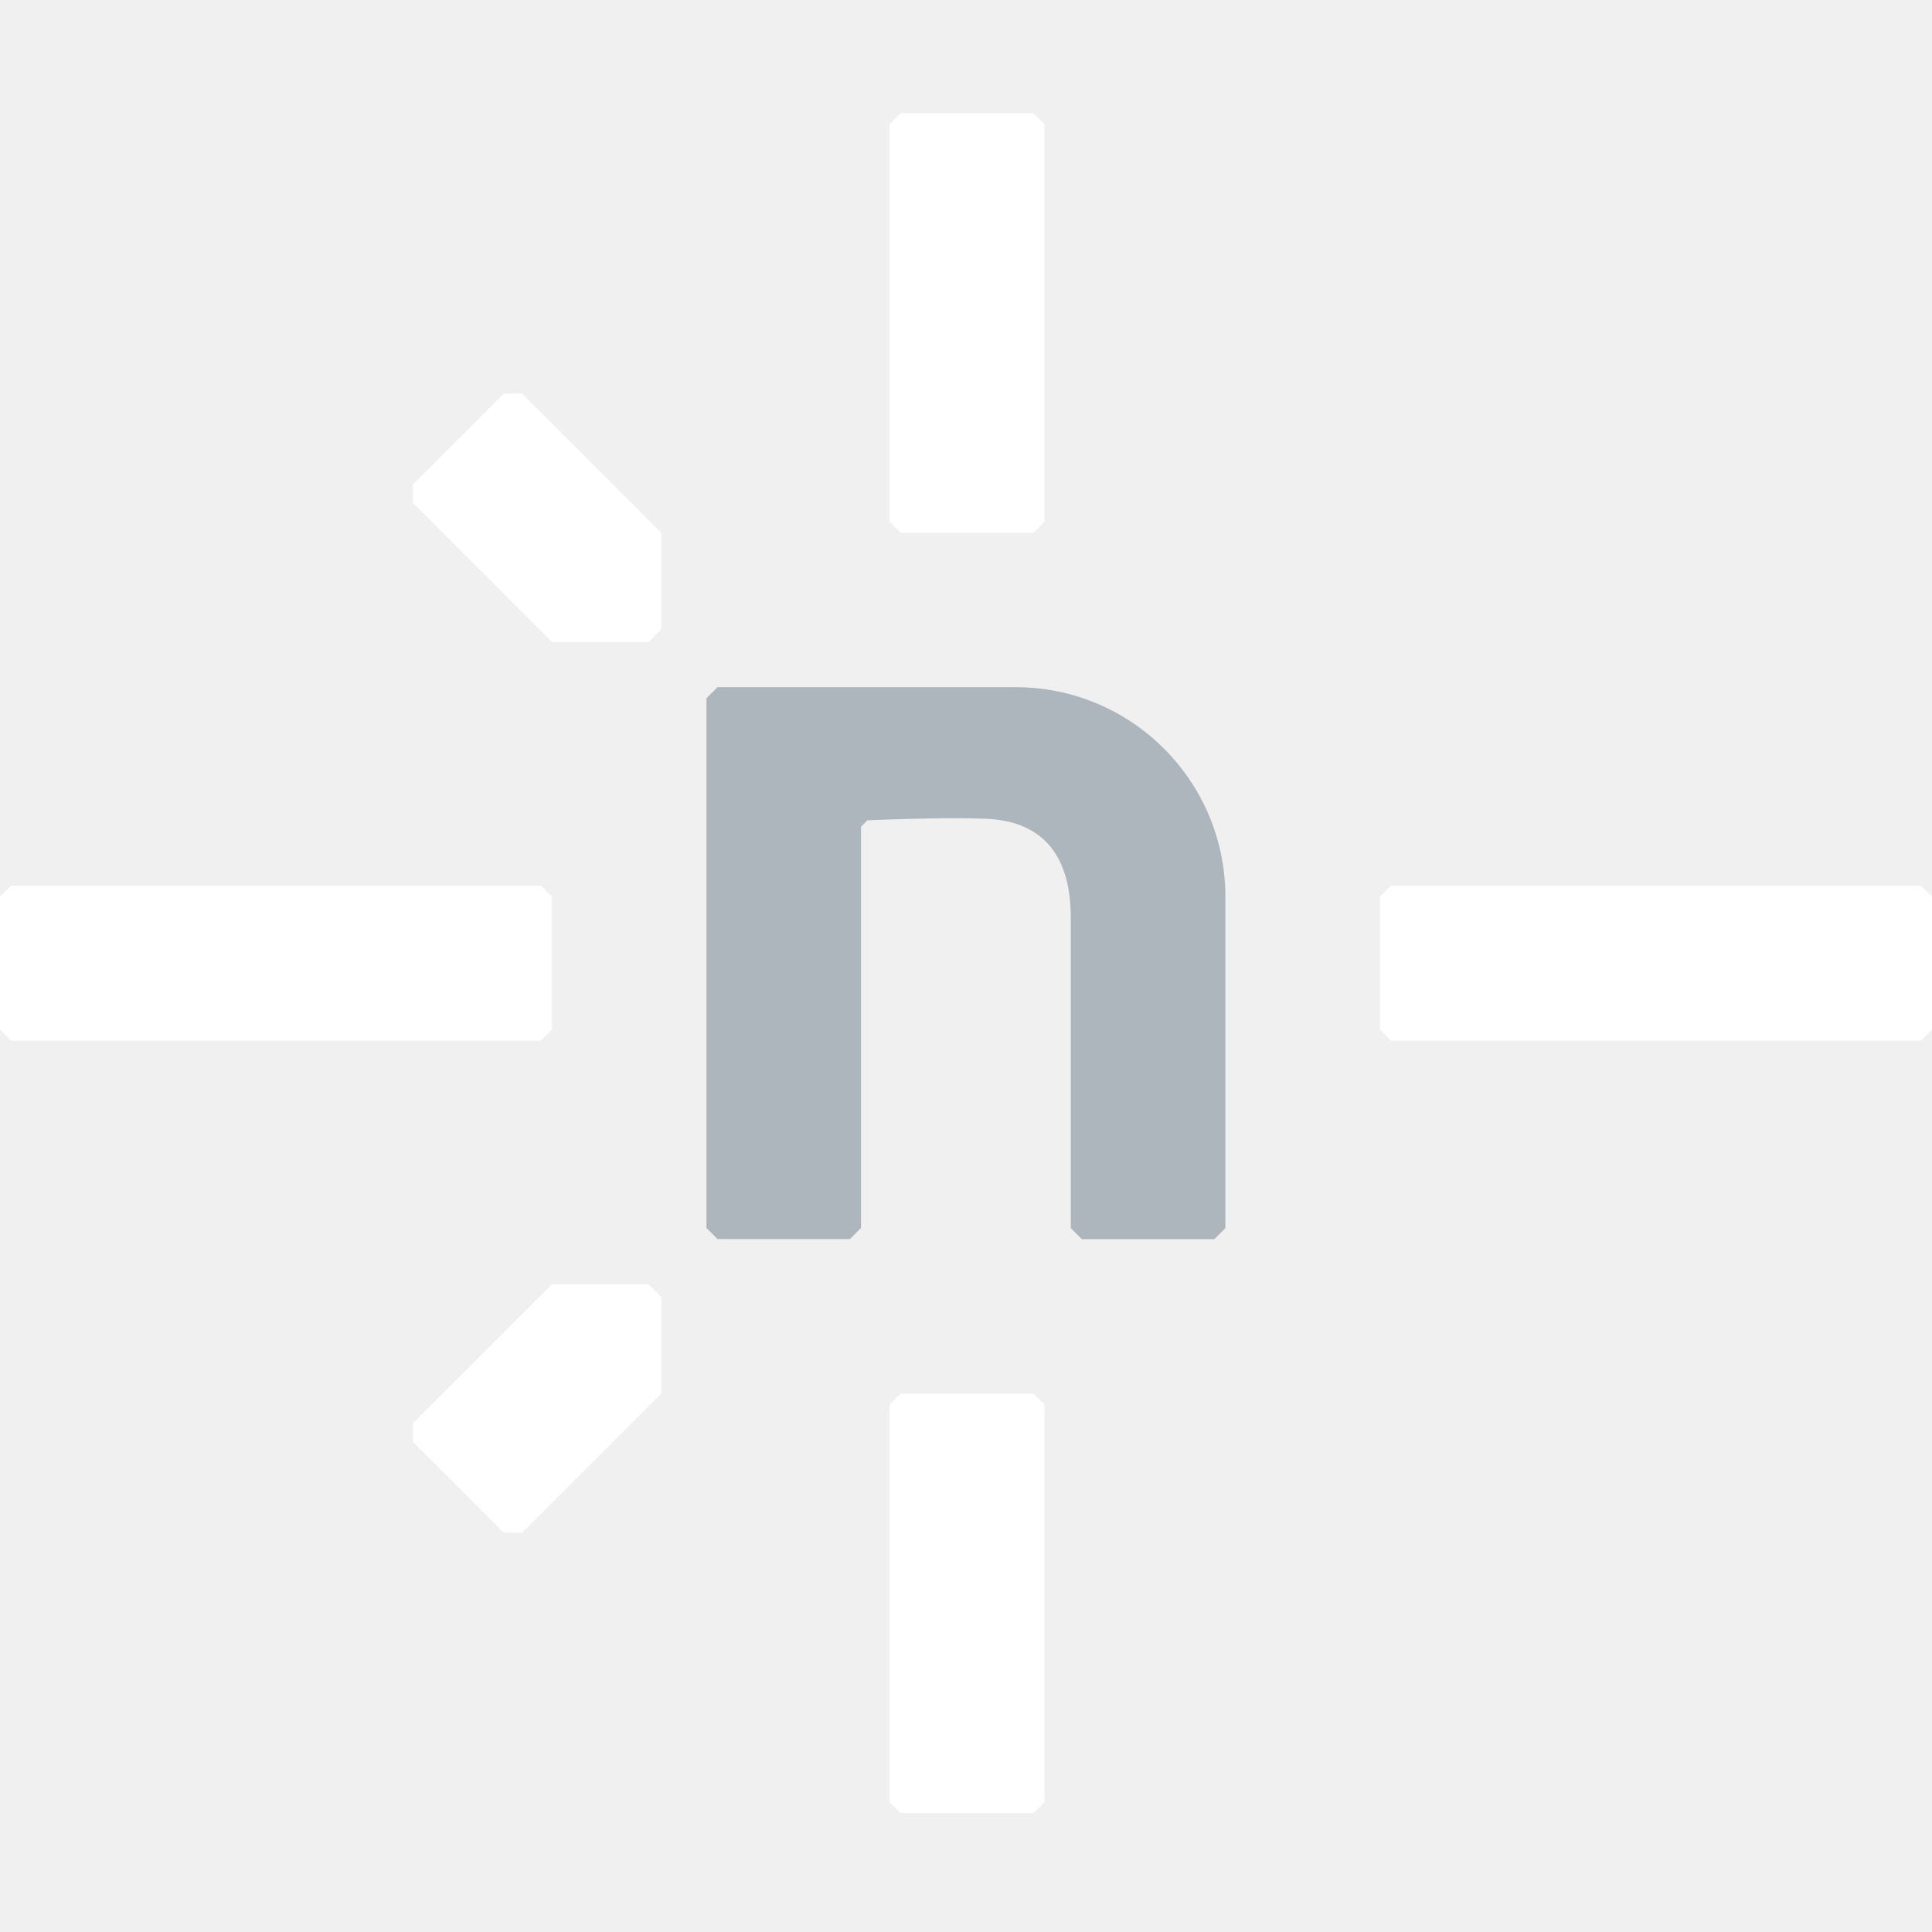
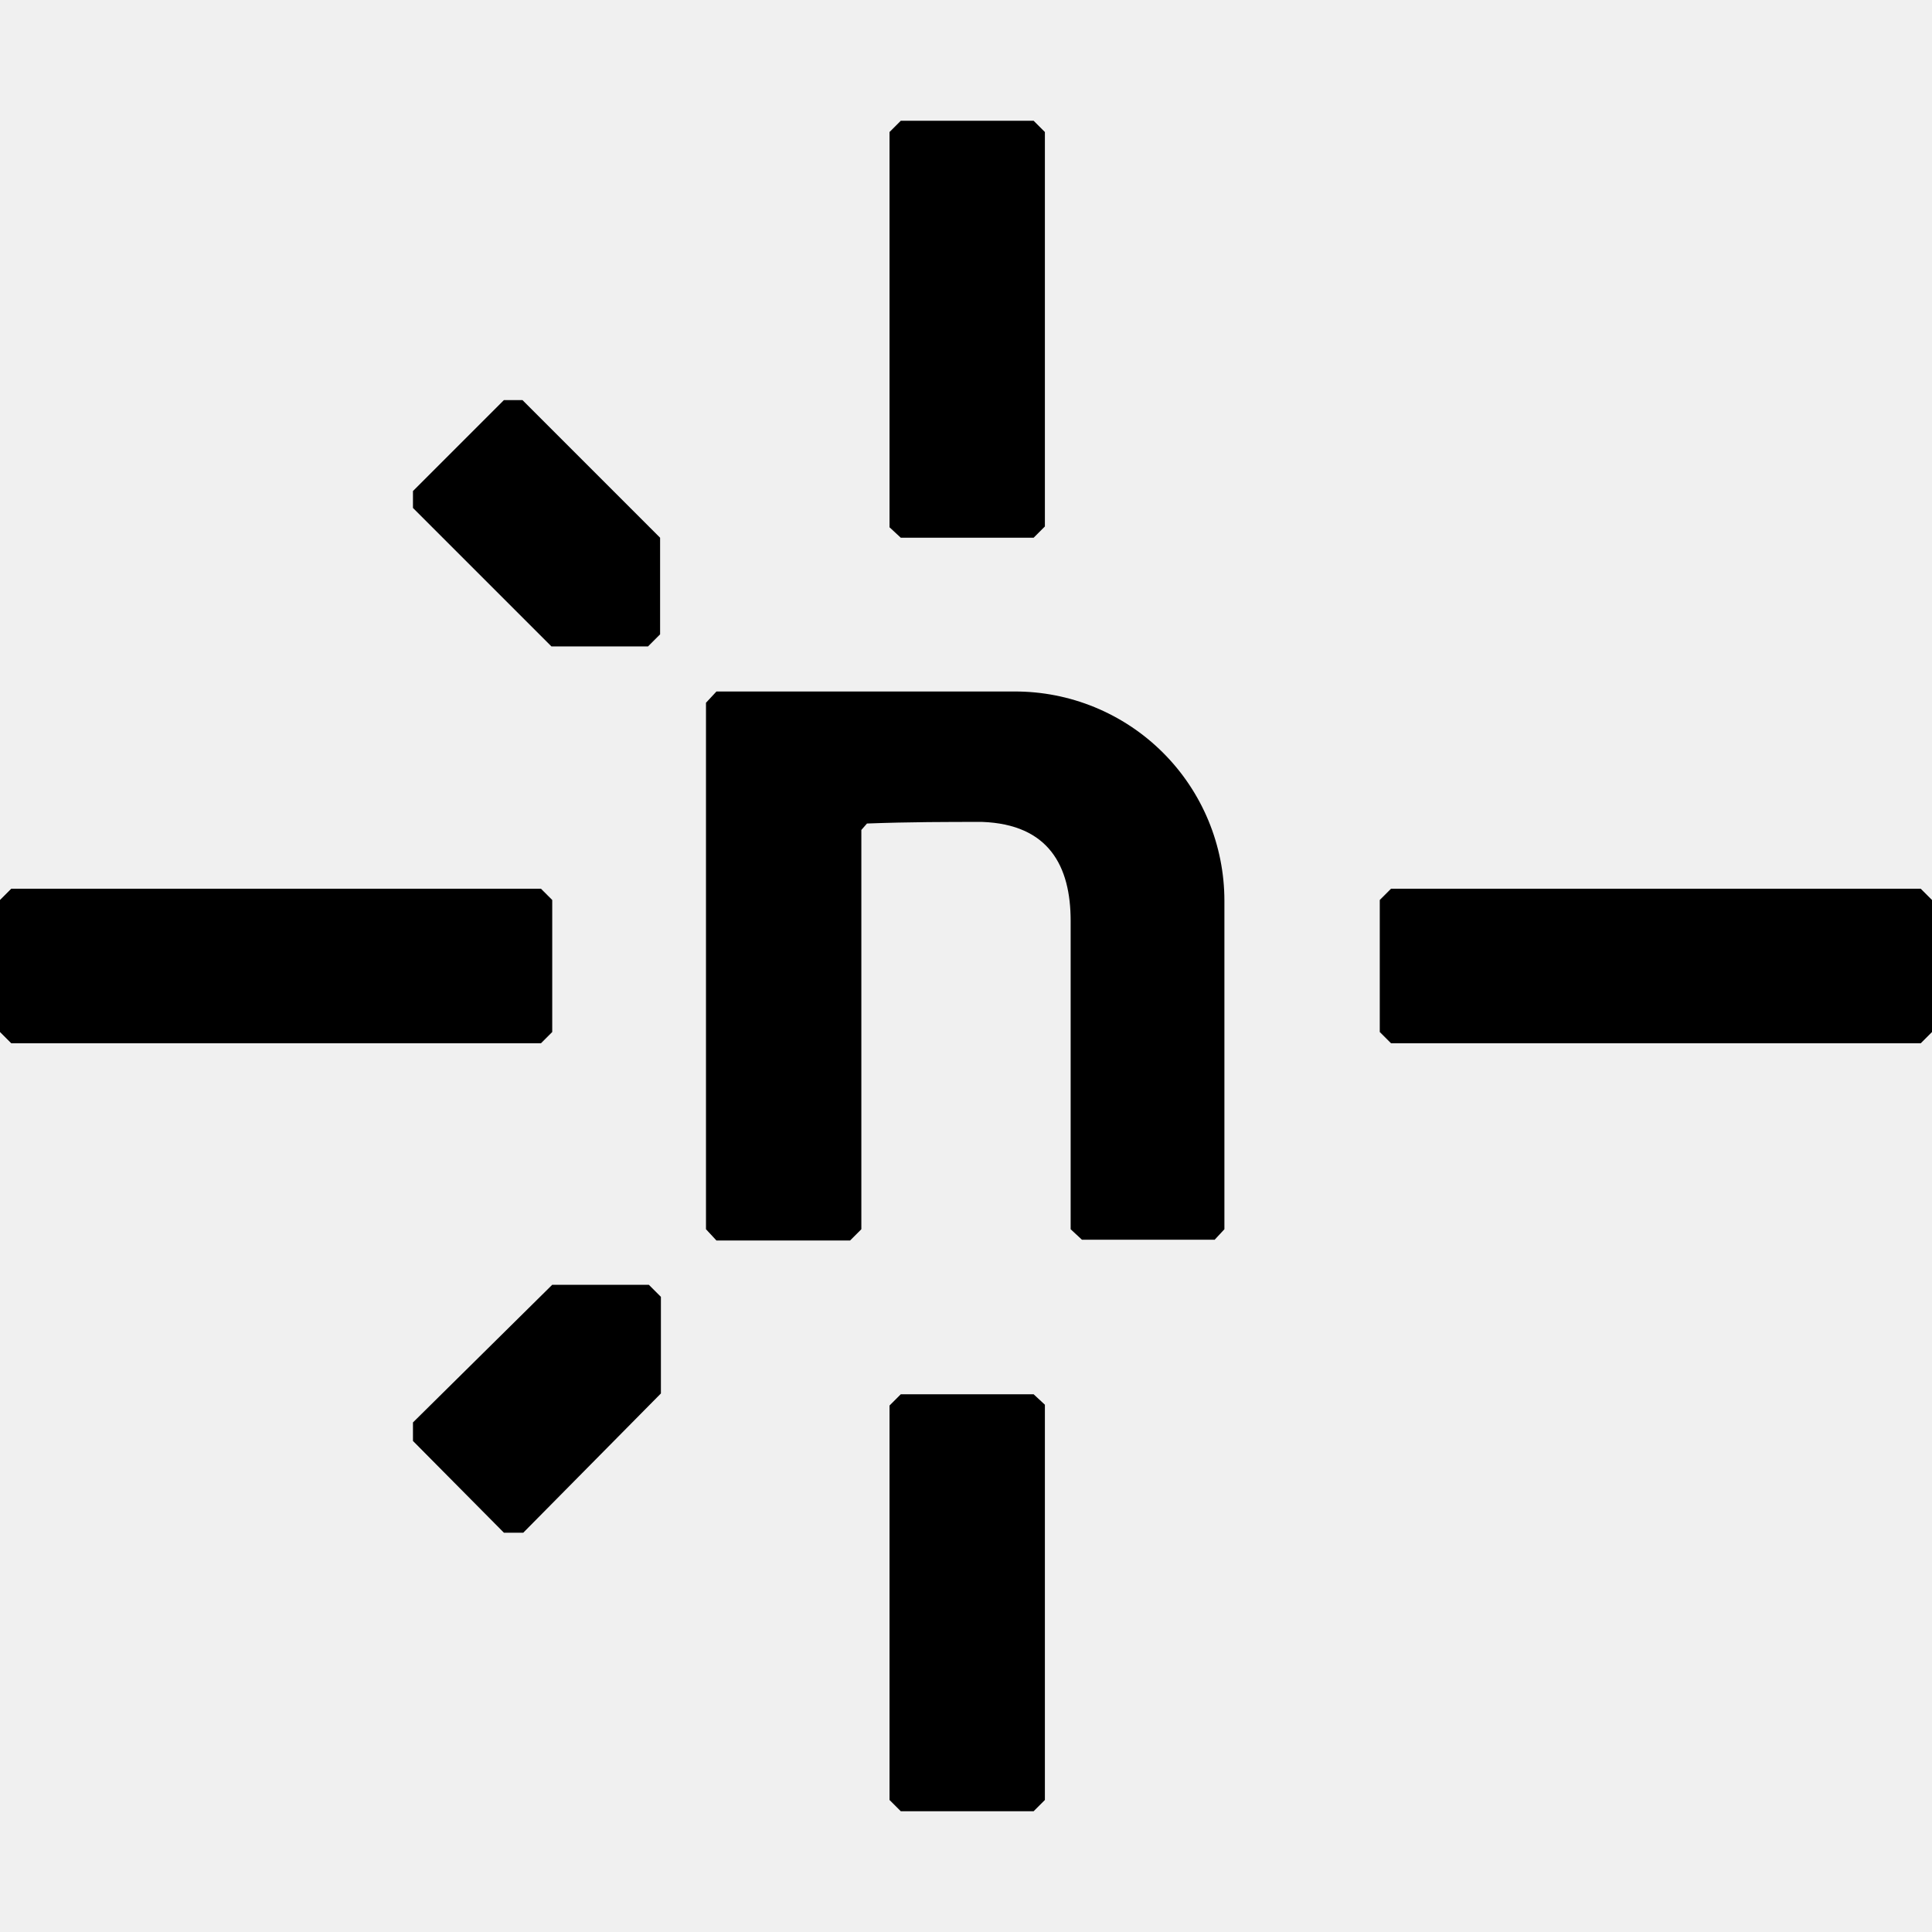
- <svg xmlns="http://www.w3.org/2000/svg" width="24" height="24" viewBox="0 0 256 226">
-   <path fill="white" d="M69.181 188.087h-2.417l-12.065-12.065v-2.417l18.444-18.444h12.778l1.704 1.704v12.778zM54.699 51.628v-2.417l12.065-12.065h2.417L87.625 55.59v12.778l-1.704 1.704H73.143z" />
-   <path fill="#adb5bd" d="M160.906 149.198h-17.552l-1.466-1.466v-41.089c0-7.31-2.873-12.976-11.689-13.174c-4.537-.119-9.727 0-15.274.218l-.833.852v53.173l-1.466 1.466H95.074l-1.466-1.466v-70.19l1.466-1.467h39.503c15.354 0 27.795 12.441 27.795 27.795v43.882l-1.466 1.466Z" />
-   <path fill="white" d="M71.677 122.889H1.466L0 121.423V103.83l1.466-1.466h70.211l1.466 1.466v17.593zm182.857 0h-70.211l-1.466-1.466V103.83l1.466-1.466h70.211L256 103.83v17.593zM117.876 54.124V1.466L119.342 0h17.593l1.466 1.466v52.658l-1.466 1.466h-17.593zm0 169.663v-52.658l1.466-1.466h17.593l1.466 1.466v52.658l-1.466 1.465h-17.593z" />
+ <svg xmlns="http://www.w3.org/2000/svg" fill="currentColor" role="img" viewBox="0 0 24 24">
+   <path d="M6.49 19.04h-.23L5.13 17.9v-.23l1.73-1.71h1.2l.15.15v1.2L6.5 19.04ZM5.13 6.31V6.1l1.13-1.13h.23L8.2 6.68v1.2l-.15.15h-1.2L5.13 6.31Zm9.96 9.09h-1.65l-.14-.13v-3.83c0-.68-.27-1.2-1.1-1.23-.42 0-.9 0-1.43.02l-.07.08v4.96l-.14.14H8.9l-.13-.14V8.73l.13-.14h3.7a2.6 2.6 0 0 1 2.61 2.6v4.08l-.13.14Zm-8.37-2.44H.14L0 12.82v-1.64l.14-.14h6.58l.14.14v1.64l-.14.14Zm17.14 0h-6.58l-.14-.14v-1.64l.14-.14h6.58l.14.14v1.64l-.14.14ZM11.05 6.55V1.64l.14-.14h1.65l.14.14v4.9l-.14.14h-1.65l-.14-.13Zm0 15.81v-4.9l.14-.14h1.65l.14.13v4.91l-.14.14h-1.65l-.14-.14Z" />
</svg>
